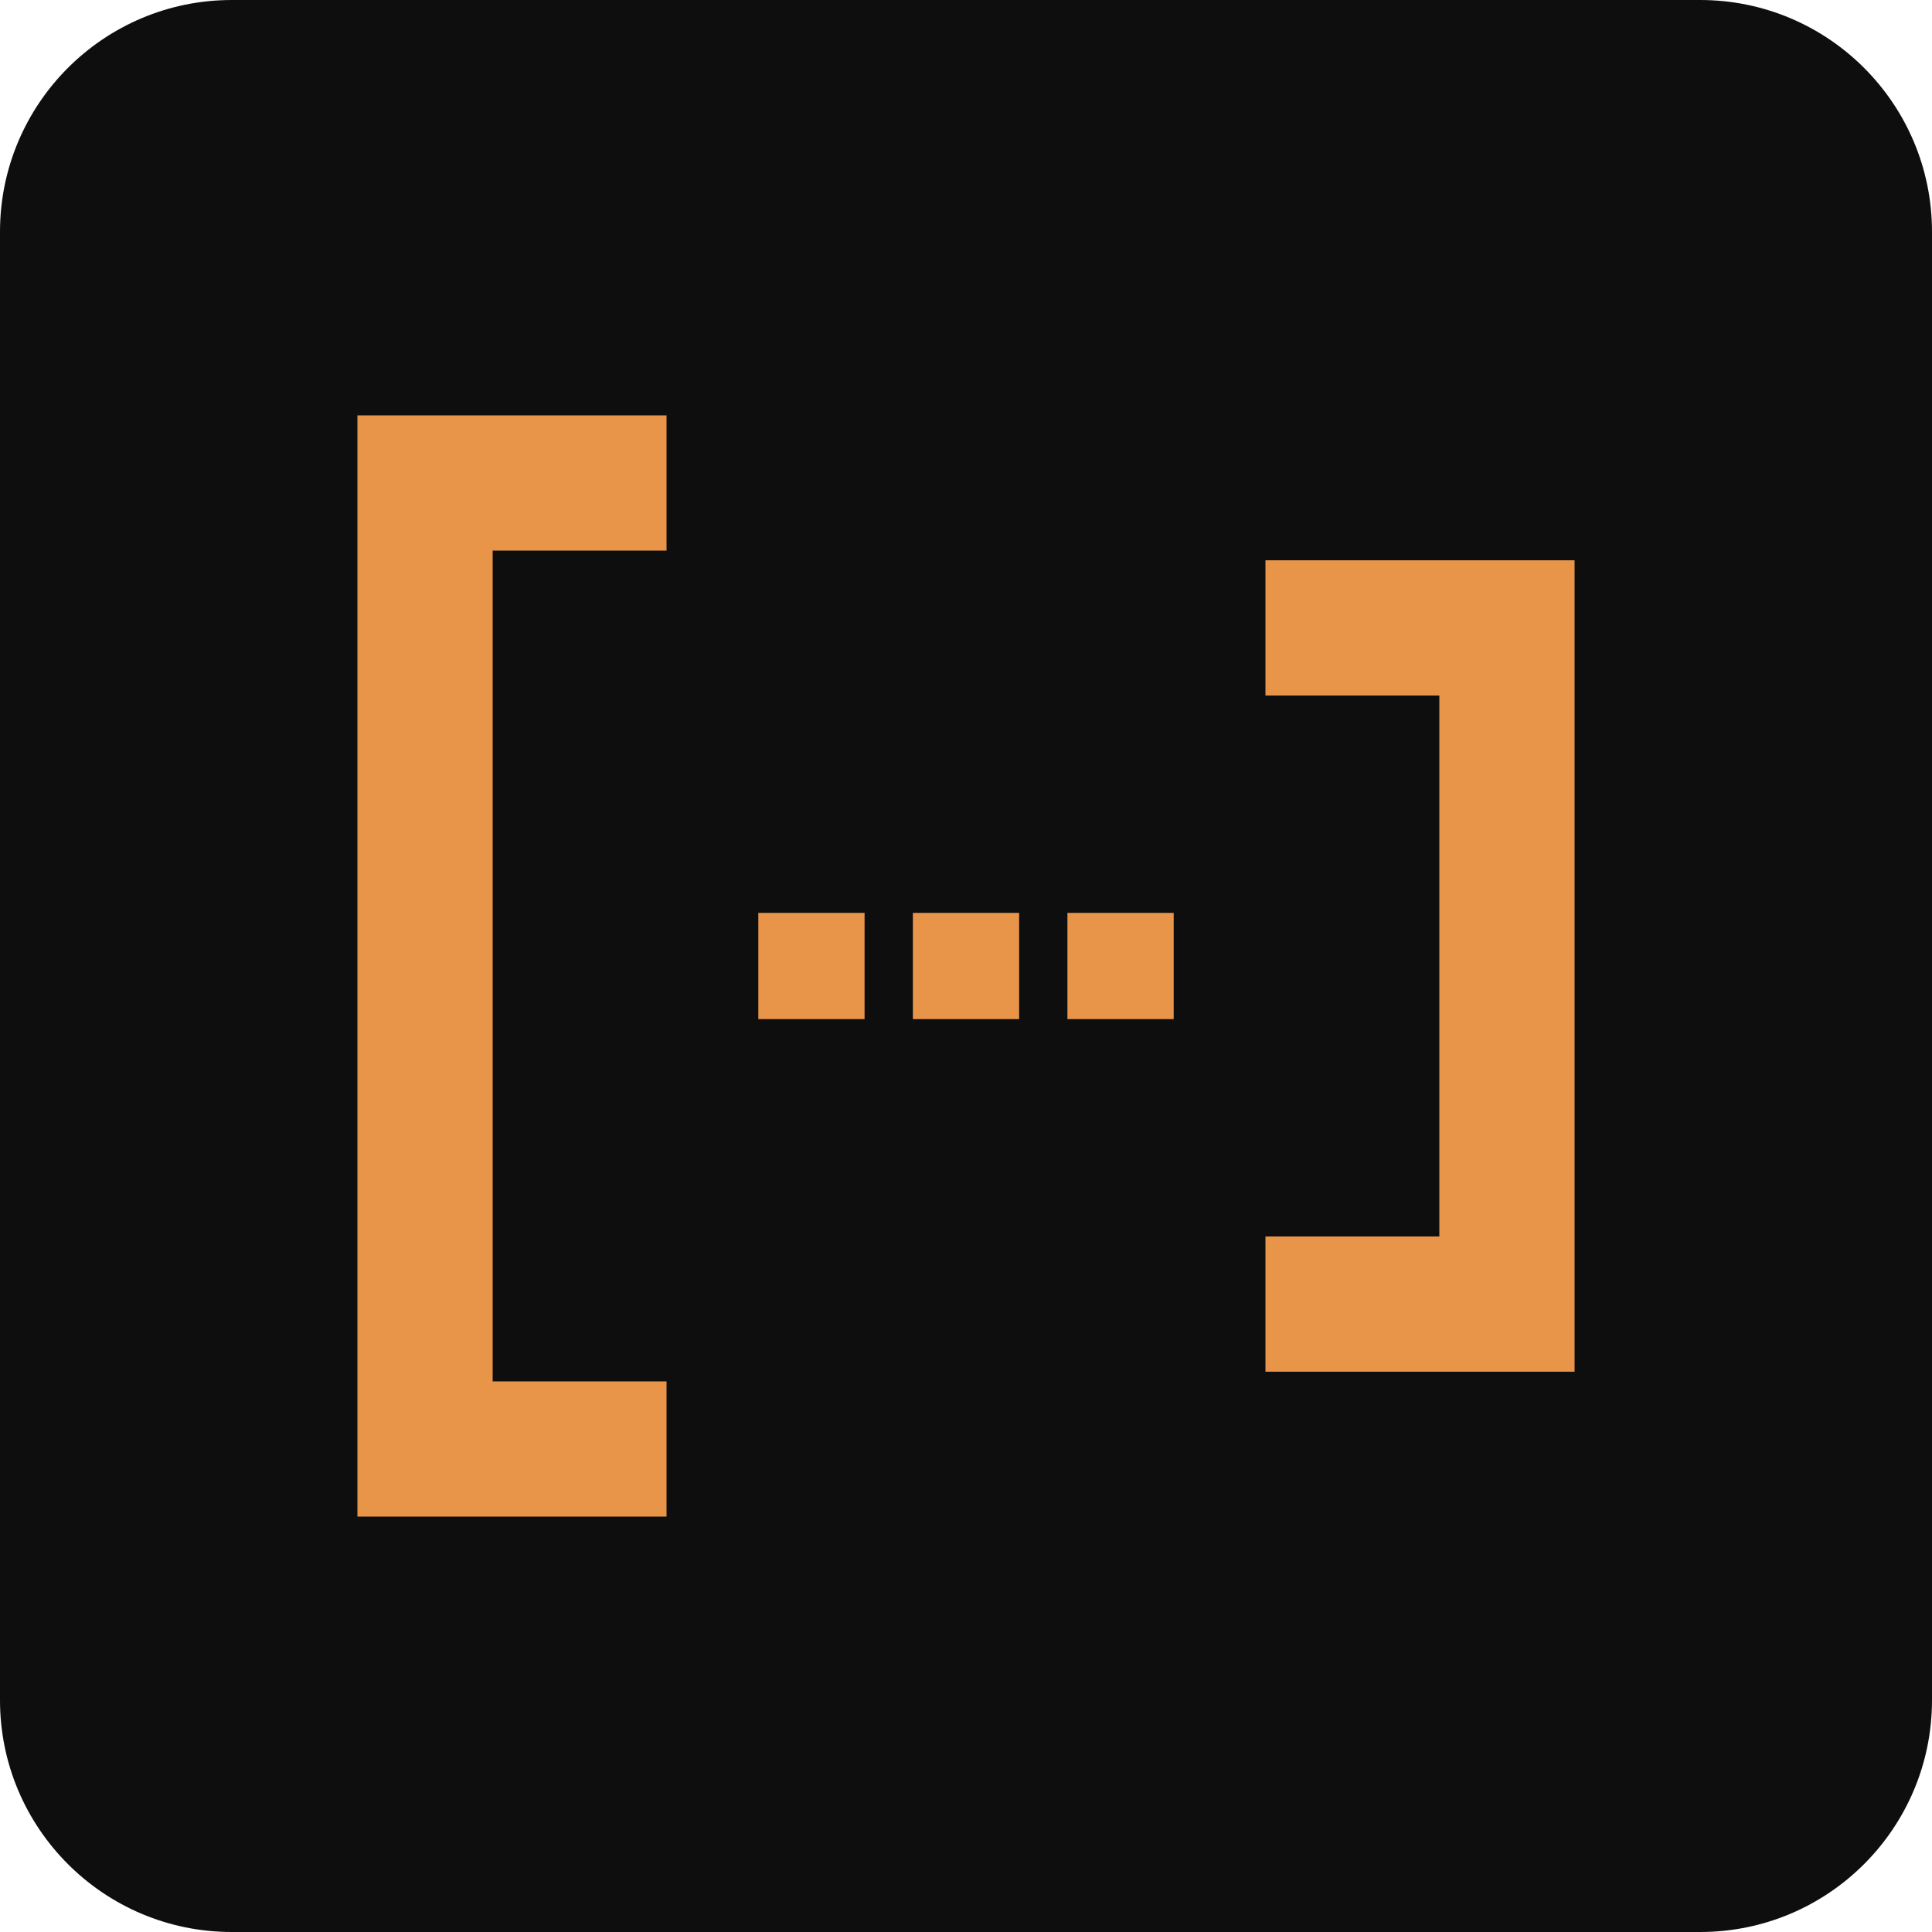
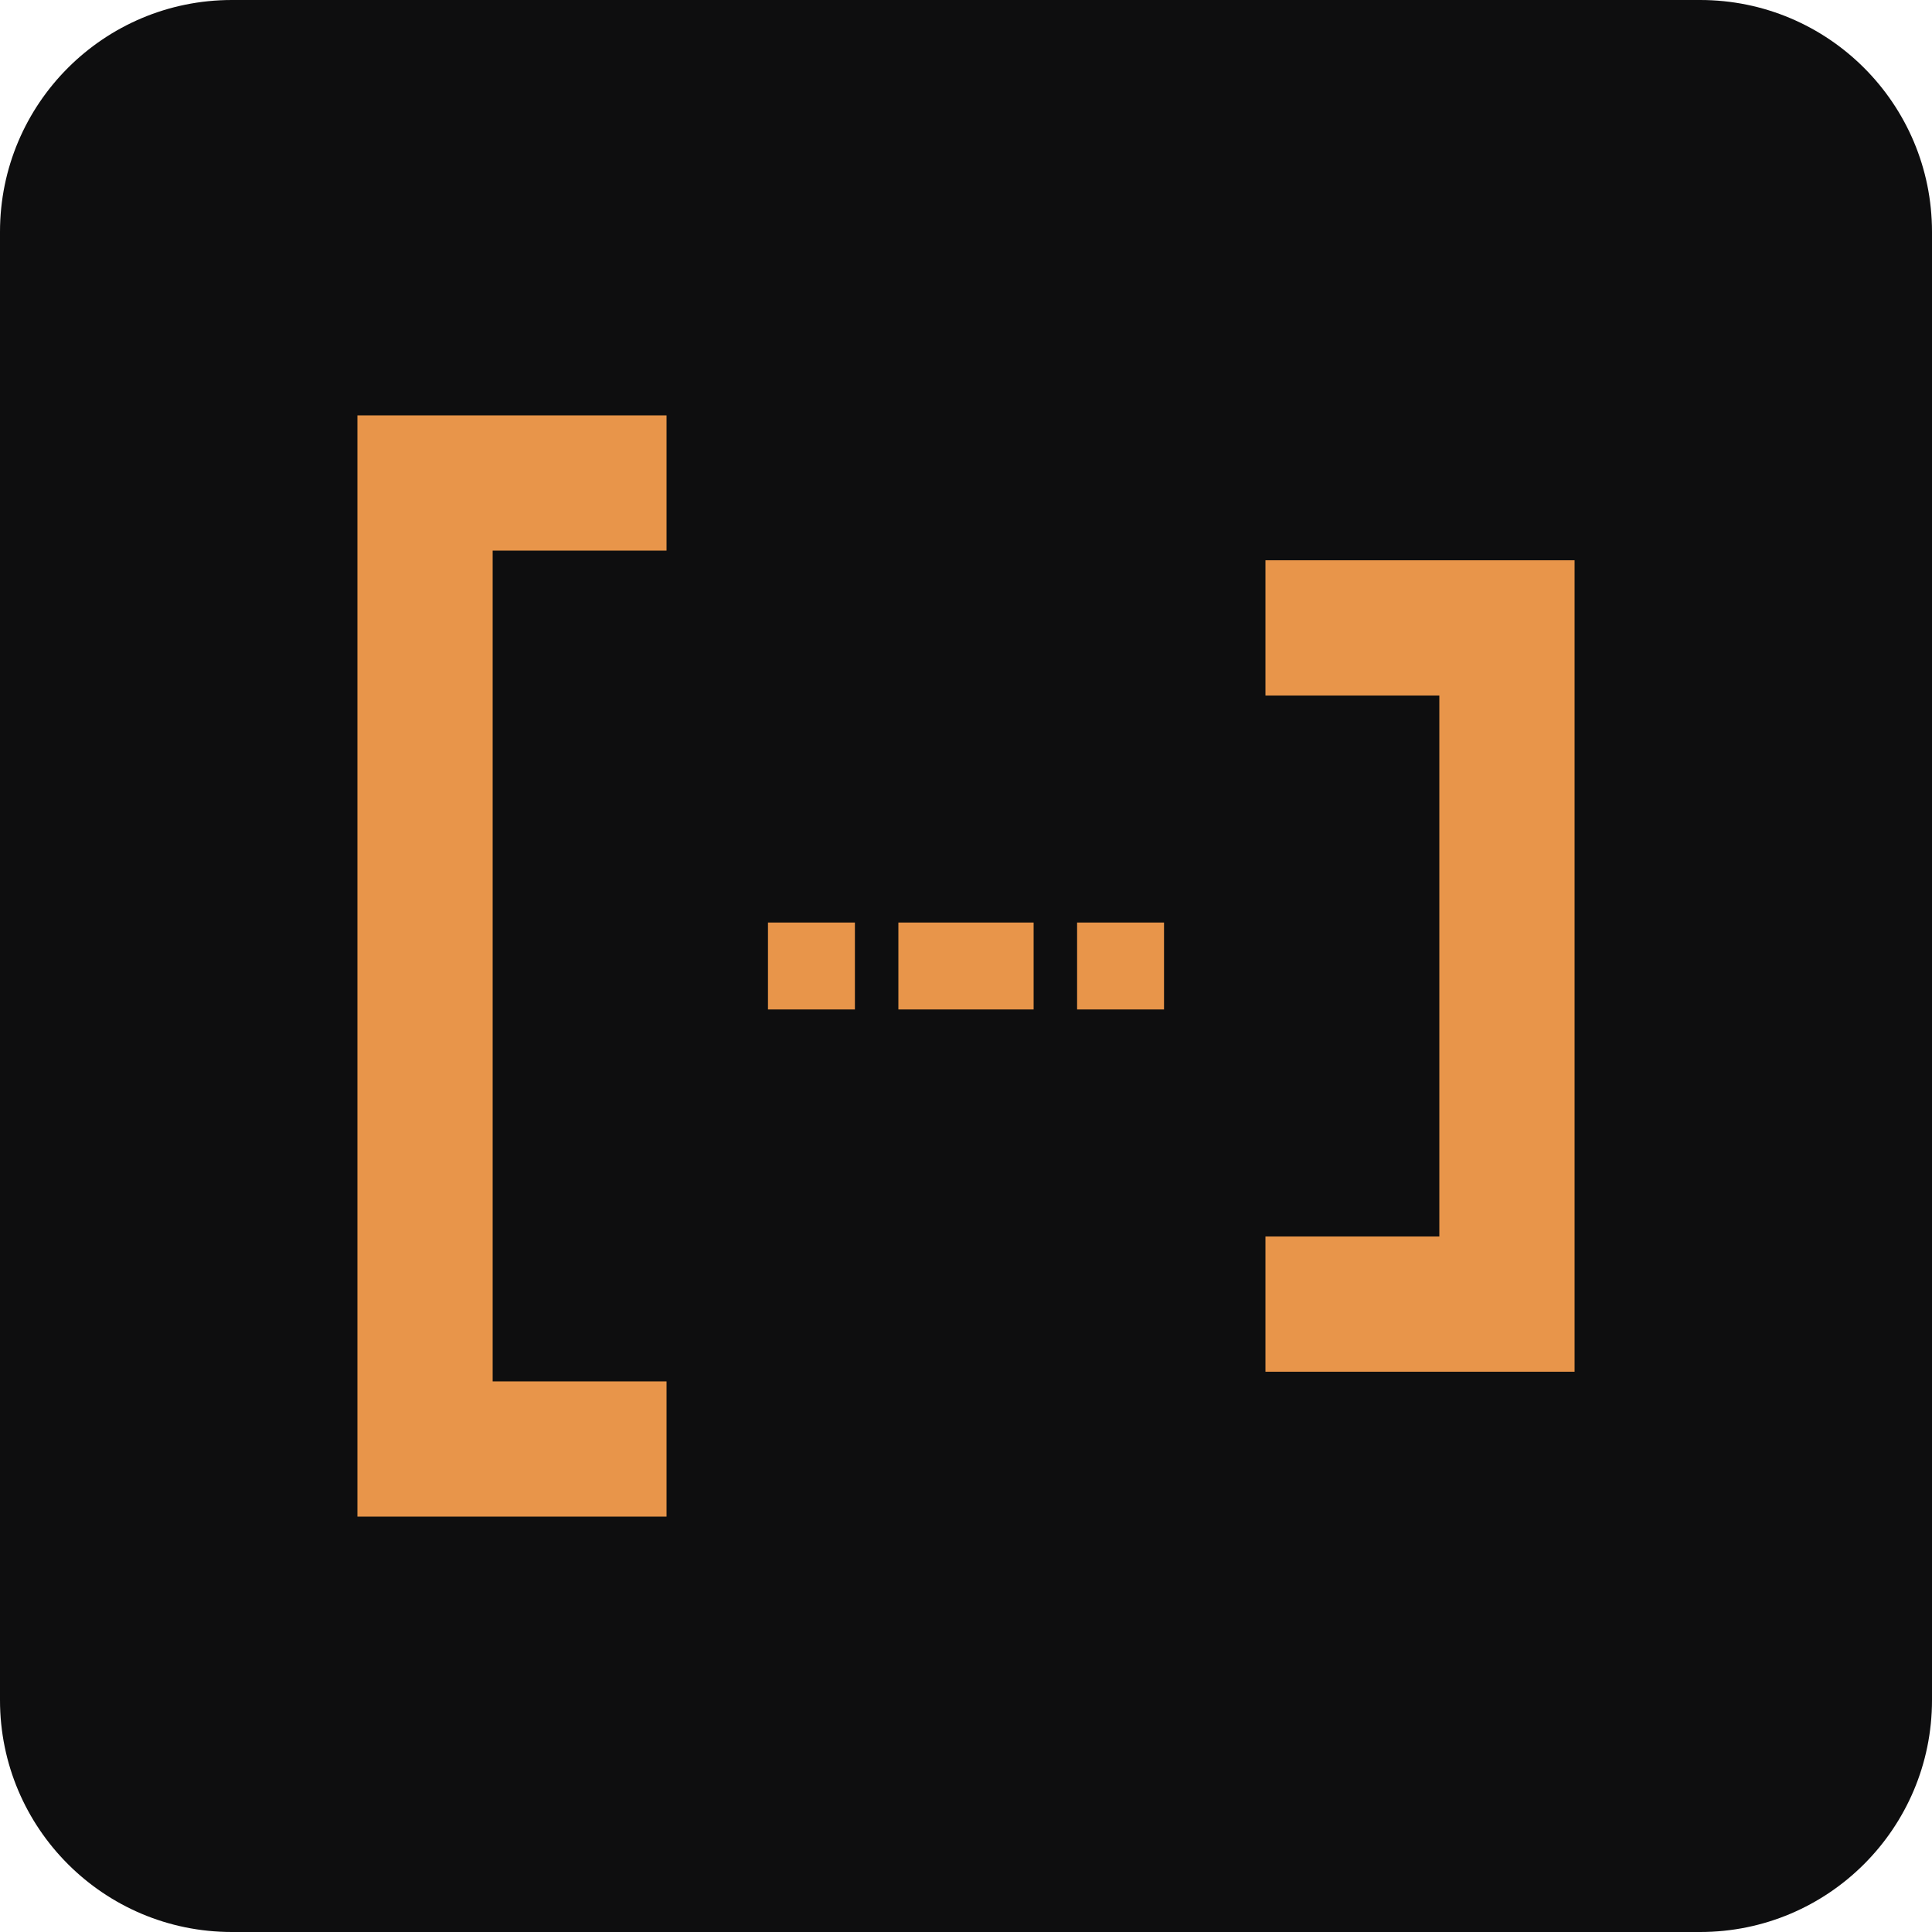
<svg xmlns="http://www.w3.org/2000/svg" viewBox="0 0 400 400" role="img" aria-label="slim-mcp">
  <rect width="400" height="400" rx="48" fill="#0E0E0F" />
  <g fill="none" stroke="#E8954A" stroke-width="28" stroke-linecap="square" stroke-linejoin="miter">
    <path d="M 124 100 L 88 100 L 88 300 L 124 300" />
    <path d="M 276 130 L 312 130 L 312 270 L 276 270" />
  </g>
  <g fill="#E8954A">
-     <rect x="157" y="189" width="22" height="22" />
-     <rect x="189" y="189" width="22" height="22" />
-     <rect x="221" y="189" width="22" height="22" />
+     <rect x="159" y="191" width="18" height="18" />
+     <rect x="186" y="191" width="28" height="18" />
+     <rect x="223" y="191" width="18" height="18" />
  </g>
</svg>
